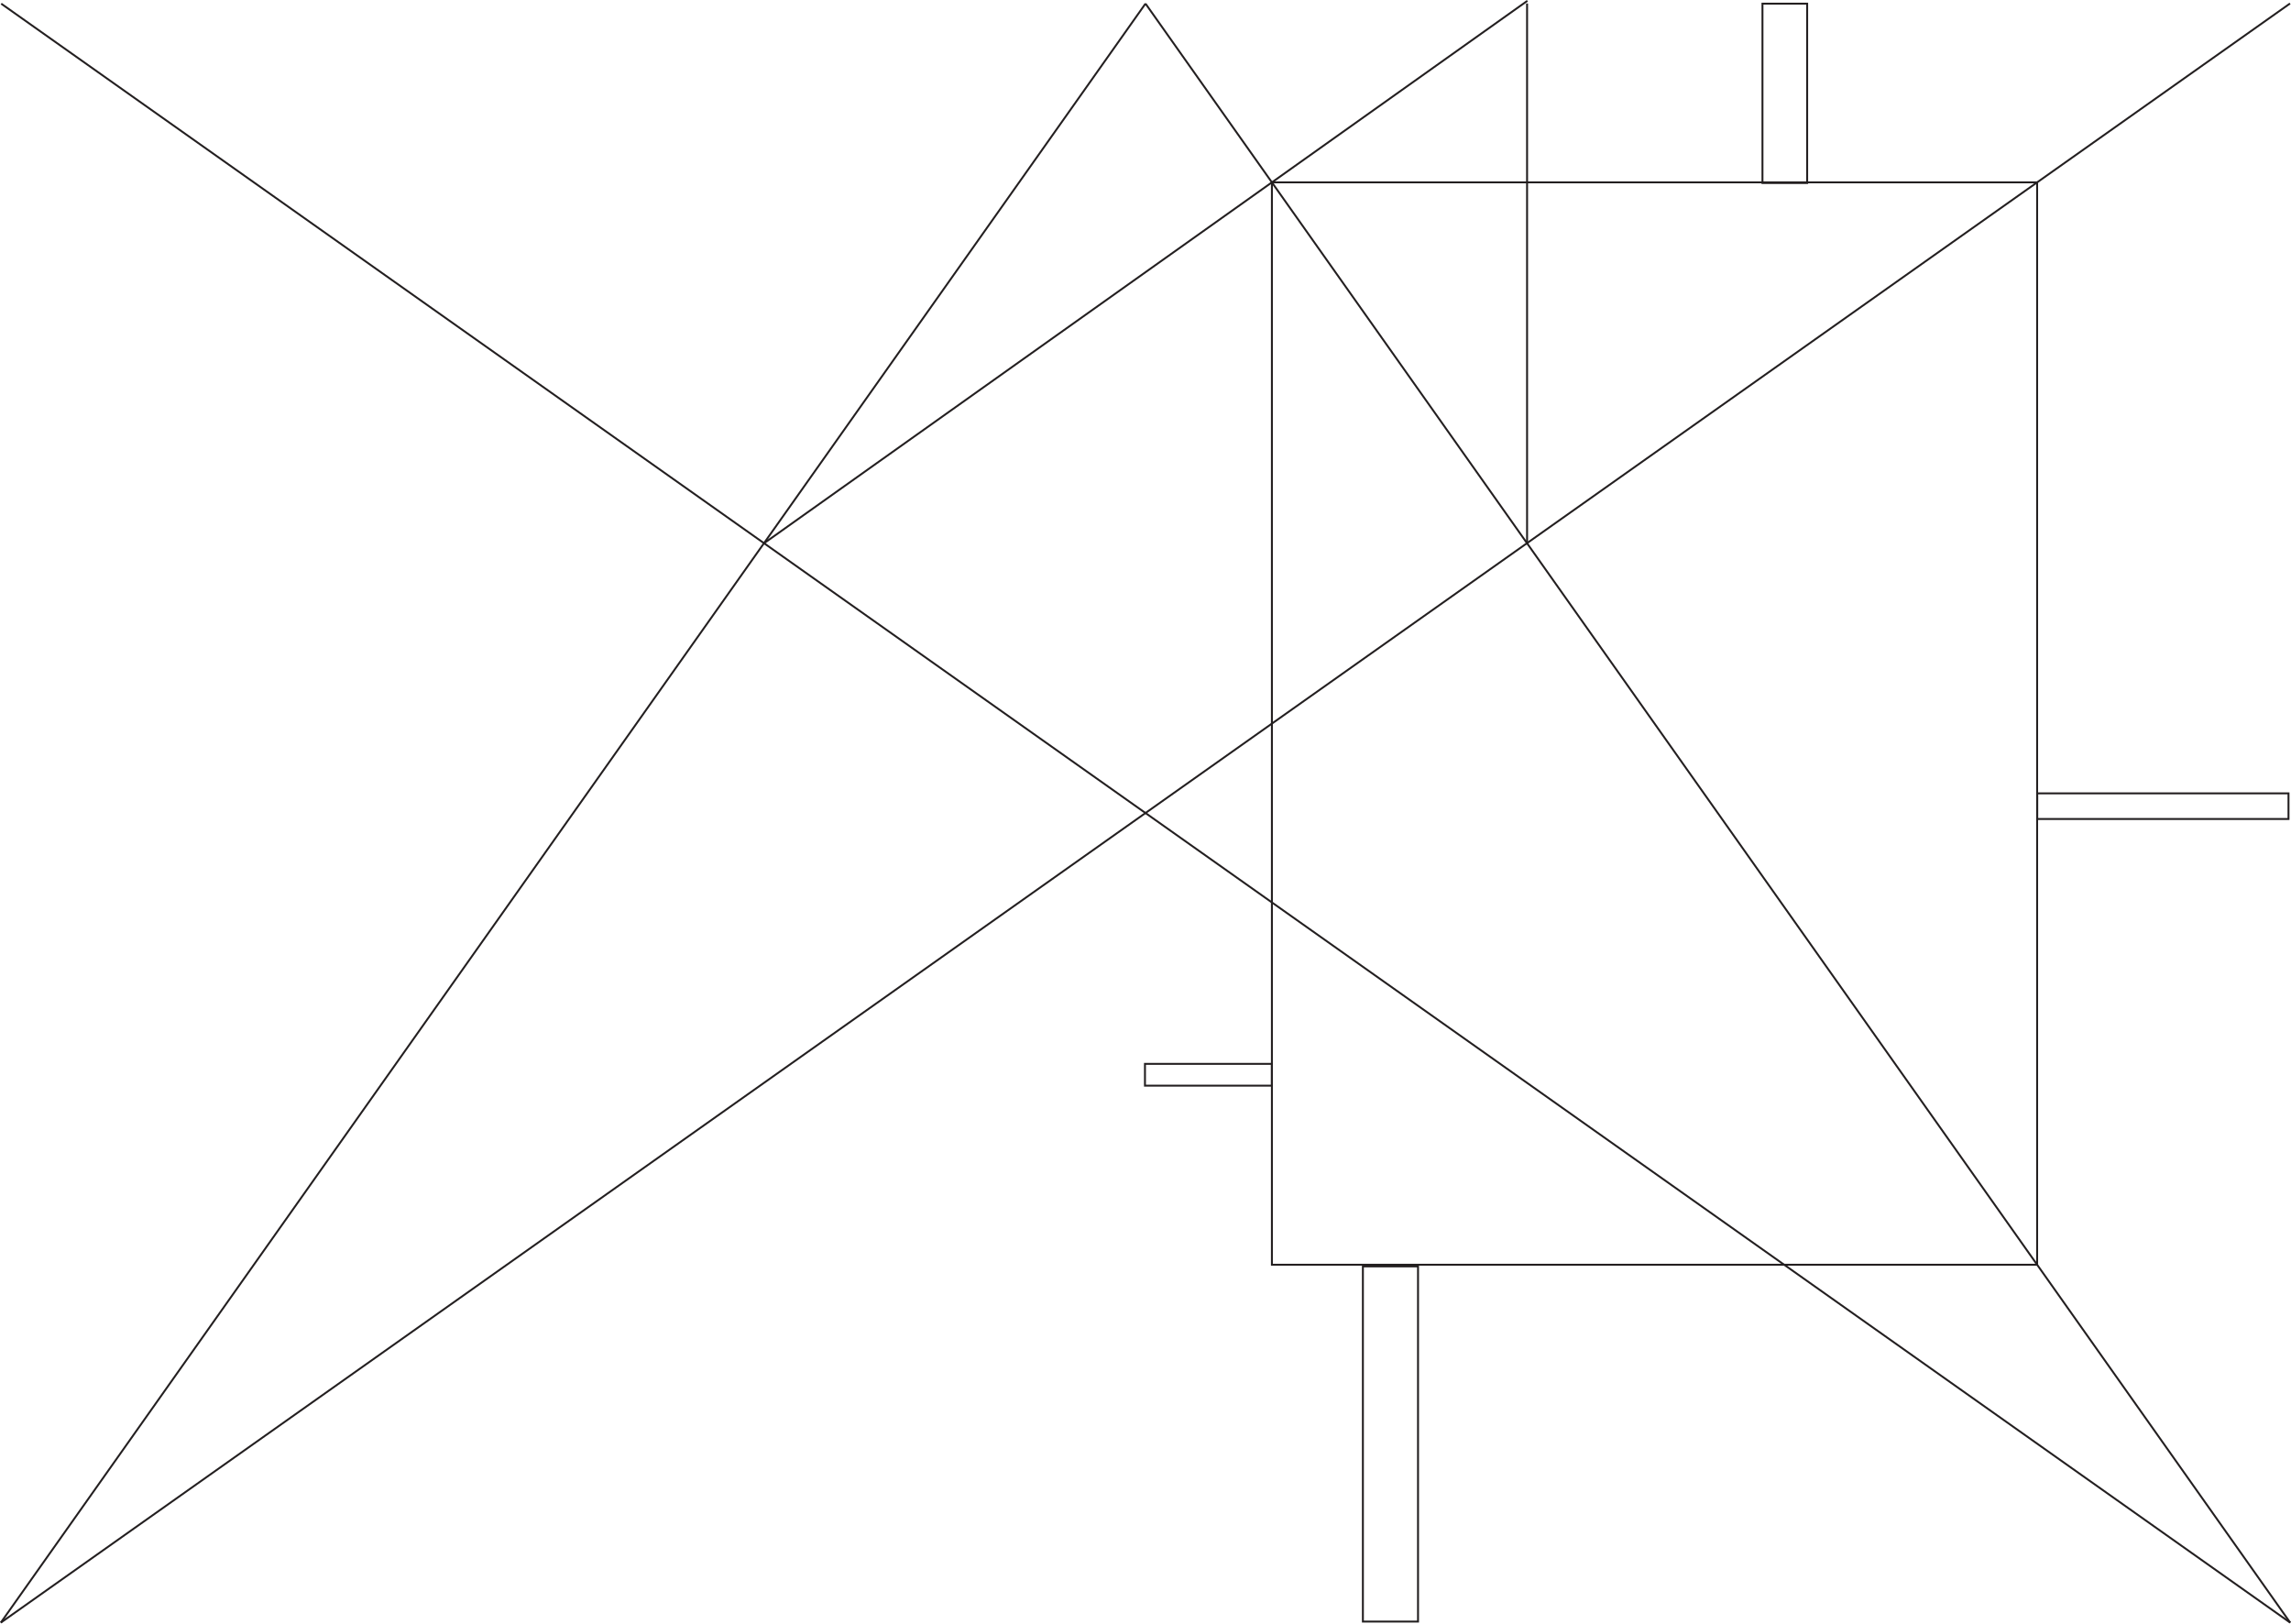
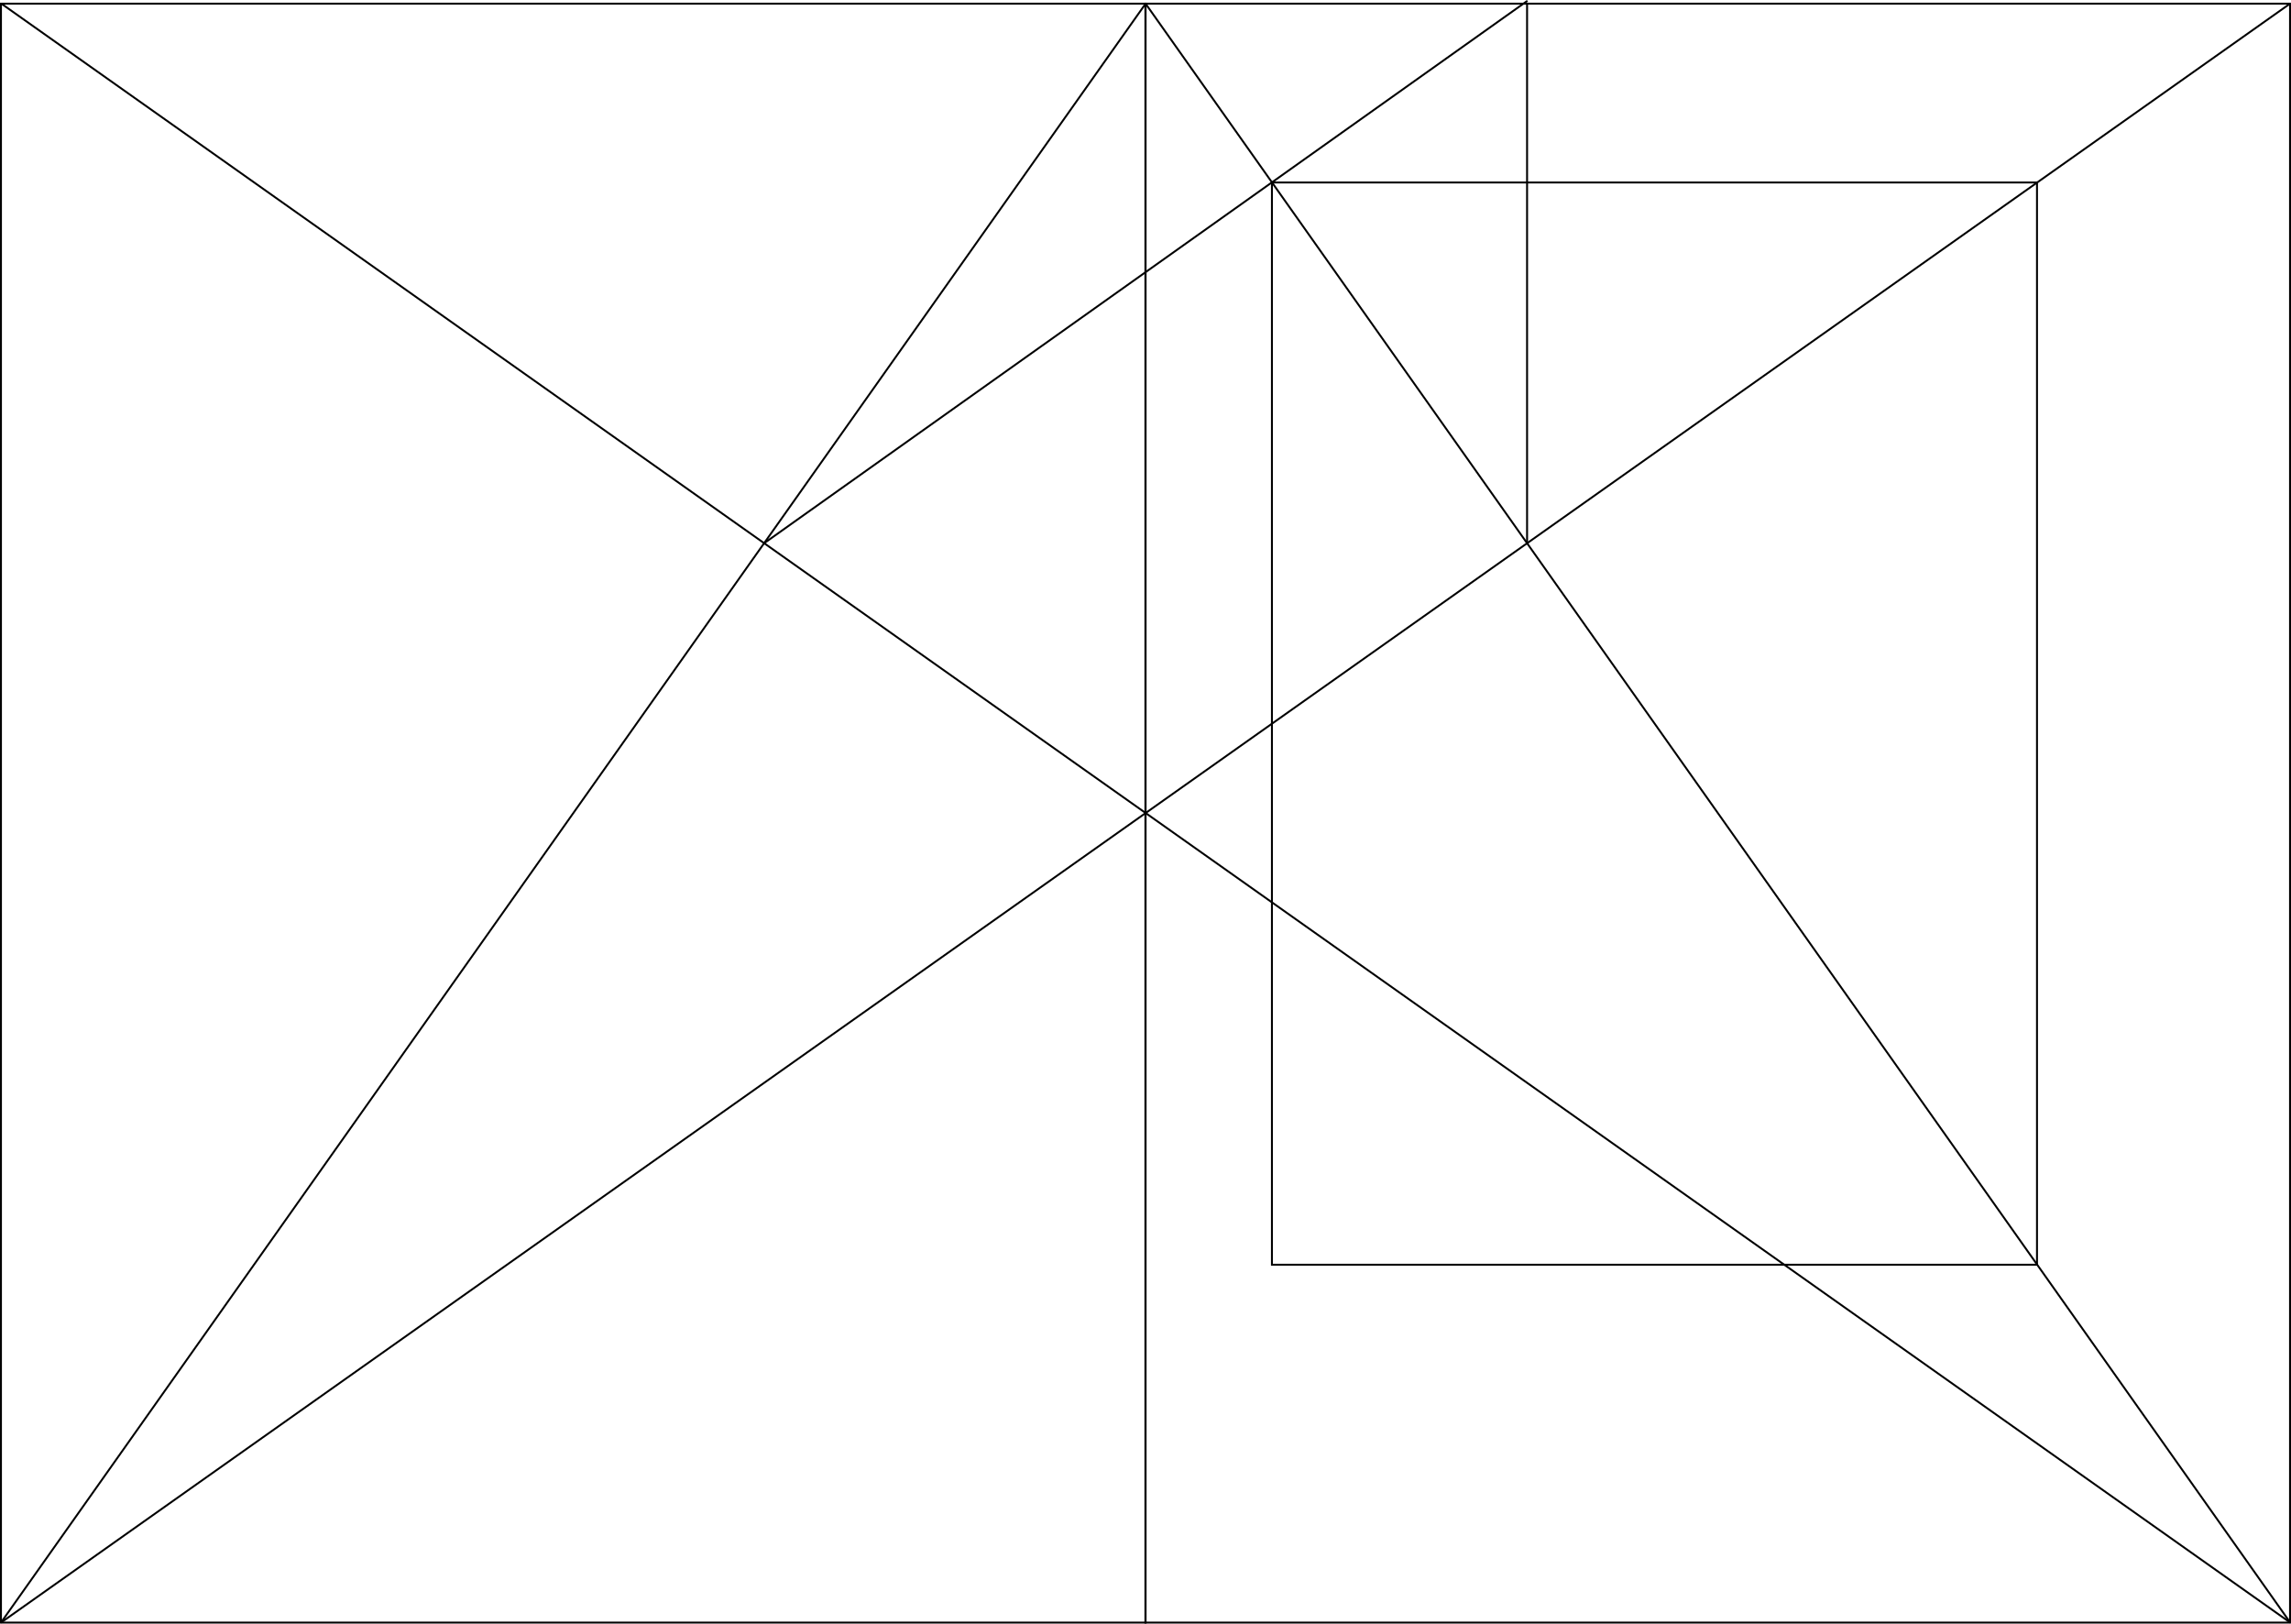
- <svg xmlns="http://www.w3.org/2000/svg" id="Layer_1" data-name="Layer 1" viewBox="0 0 1191.38 844.16">
-   <defs>
-     <style>.cls-1{fill:none;stroke:#231f20;stroke-miterlimit:10;}</style>
-   </defs>
-   <line class="cls-1" x1="0.41" y1="843.75" x2="1190.88" y2="1.81" />
-   <line class="cls-1" x1="595.69" y1="1.87" x2="1190.97" y2="843.75" />
-   <line class="cls-1" x1="794.12" y1="282.51" x2="794.12" y2="1.82" />
-   <line class="cls-1" x1="0.62" y1="1.91" x2="1190.97" y2="843.75" />
-   <line class="cls-1" x1="595.69" y1="1.87" x2="0.41" y2="843.75" />
-   <line class="cls-1" x1="397.29" y1="282.5" x2="794.3" y2="0.41" />
-   <rect class="cls-1" x="661.42" y="94.82" width="397.94" height="562.82" />
-   <rect class="cls-1" x="916.53" y="1.9" width="23.24" height="93.26" />
-   <rect class="cls-1" x="708.74" y="658.5" width="28.67" height="184.69" />
-   <rect class="cls-1" x="595.41" y="553.19" width="66" height="11.33" />
-   <rect class="cls-1" x="1059.41" y="412.53" width="130.67" height="13.33" />
+ <svg xmlns="http://www.w3.org/2000/svg" version="1.1" id="Layer_1" x="0px" y="0px" viewBox="0 0 1191.5 844.3" style="enable-background:new 0 0 1191.5 844.3;" xml:space="preserve">
+   <style type="text/css">
+ 	.st0{fill:none;stroke:#000000;stroke-miterlimit:10;}
+ </style>
+   <line class="st0" x1="0.5" y1="843.8" x2="1191" y2="1.9" />
+   <line class="st0" x1="595.8" y1="1.9" x2="1191.1" y2="843.8" />
+   <line class="st0" x1="794.2" y1="282.5" x2="794.2" y2="1.9" />
+   <line class="st0" x1="0.7" y1="1.9" x2="1191.1" y2="843.8" />
+   <line class="st0" x1="595.8" y1="1.9" x2="0.5" y2="843.8" />
+   <line class="st0" x1="397.4" y1="282.5" x2="794.4" y2="0.4" />
+   <rect x="661.5" y="94.9" class="st0" width="397.9" height="562.8" />
+   <rect x="0.5" y="1.9" class="st0" width="595.3" height="841.9" />
+   <rect x="595.7" y="1.9" class="st0" width="595.3" height="841.9" />
</svg>
